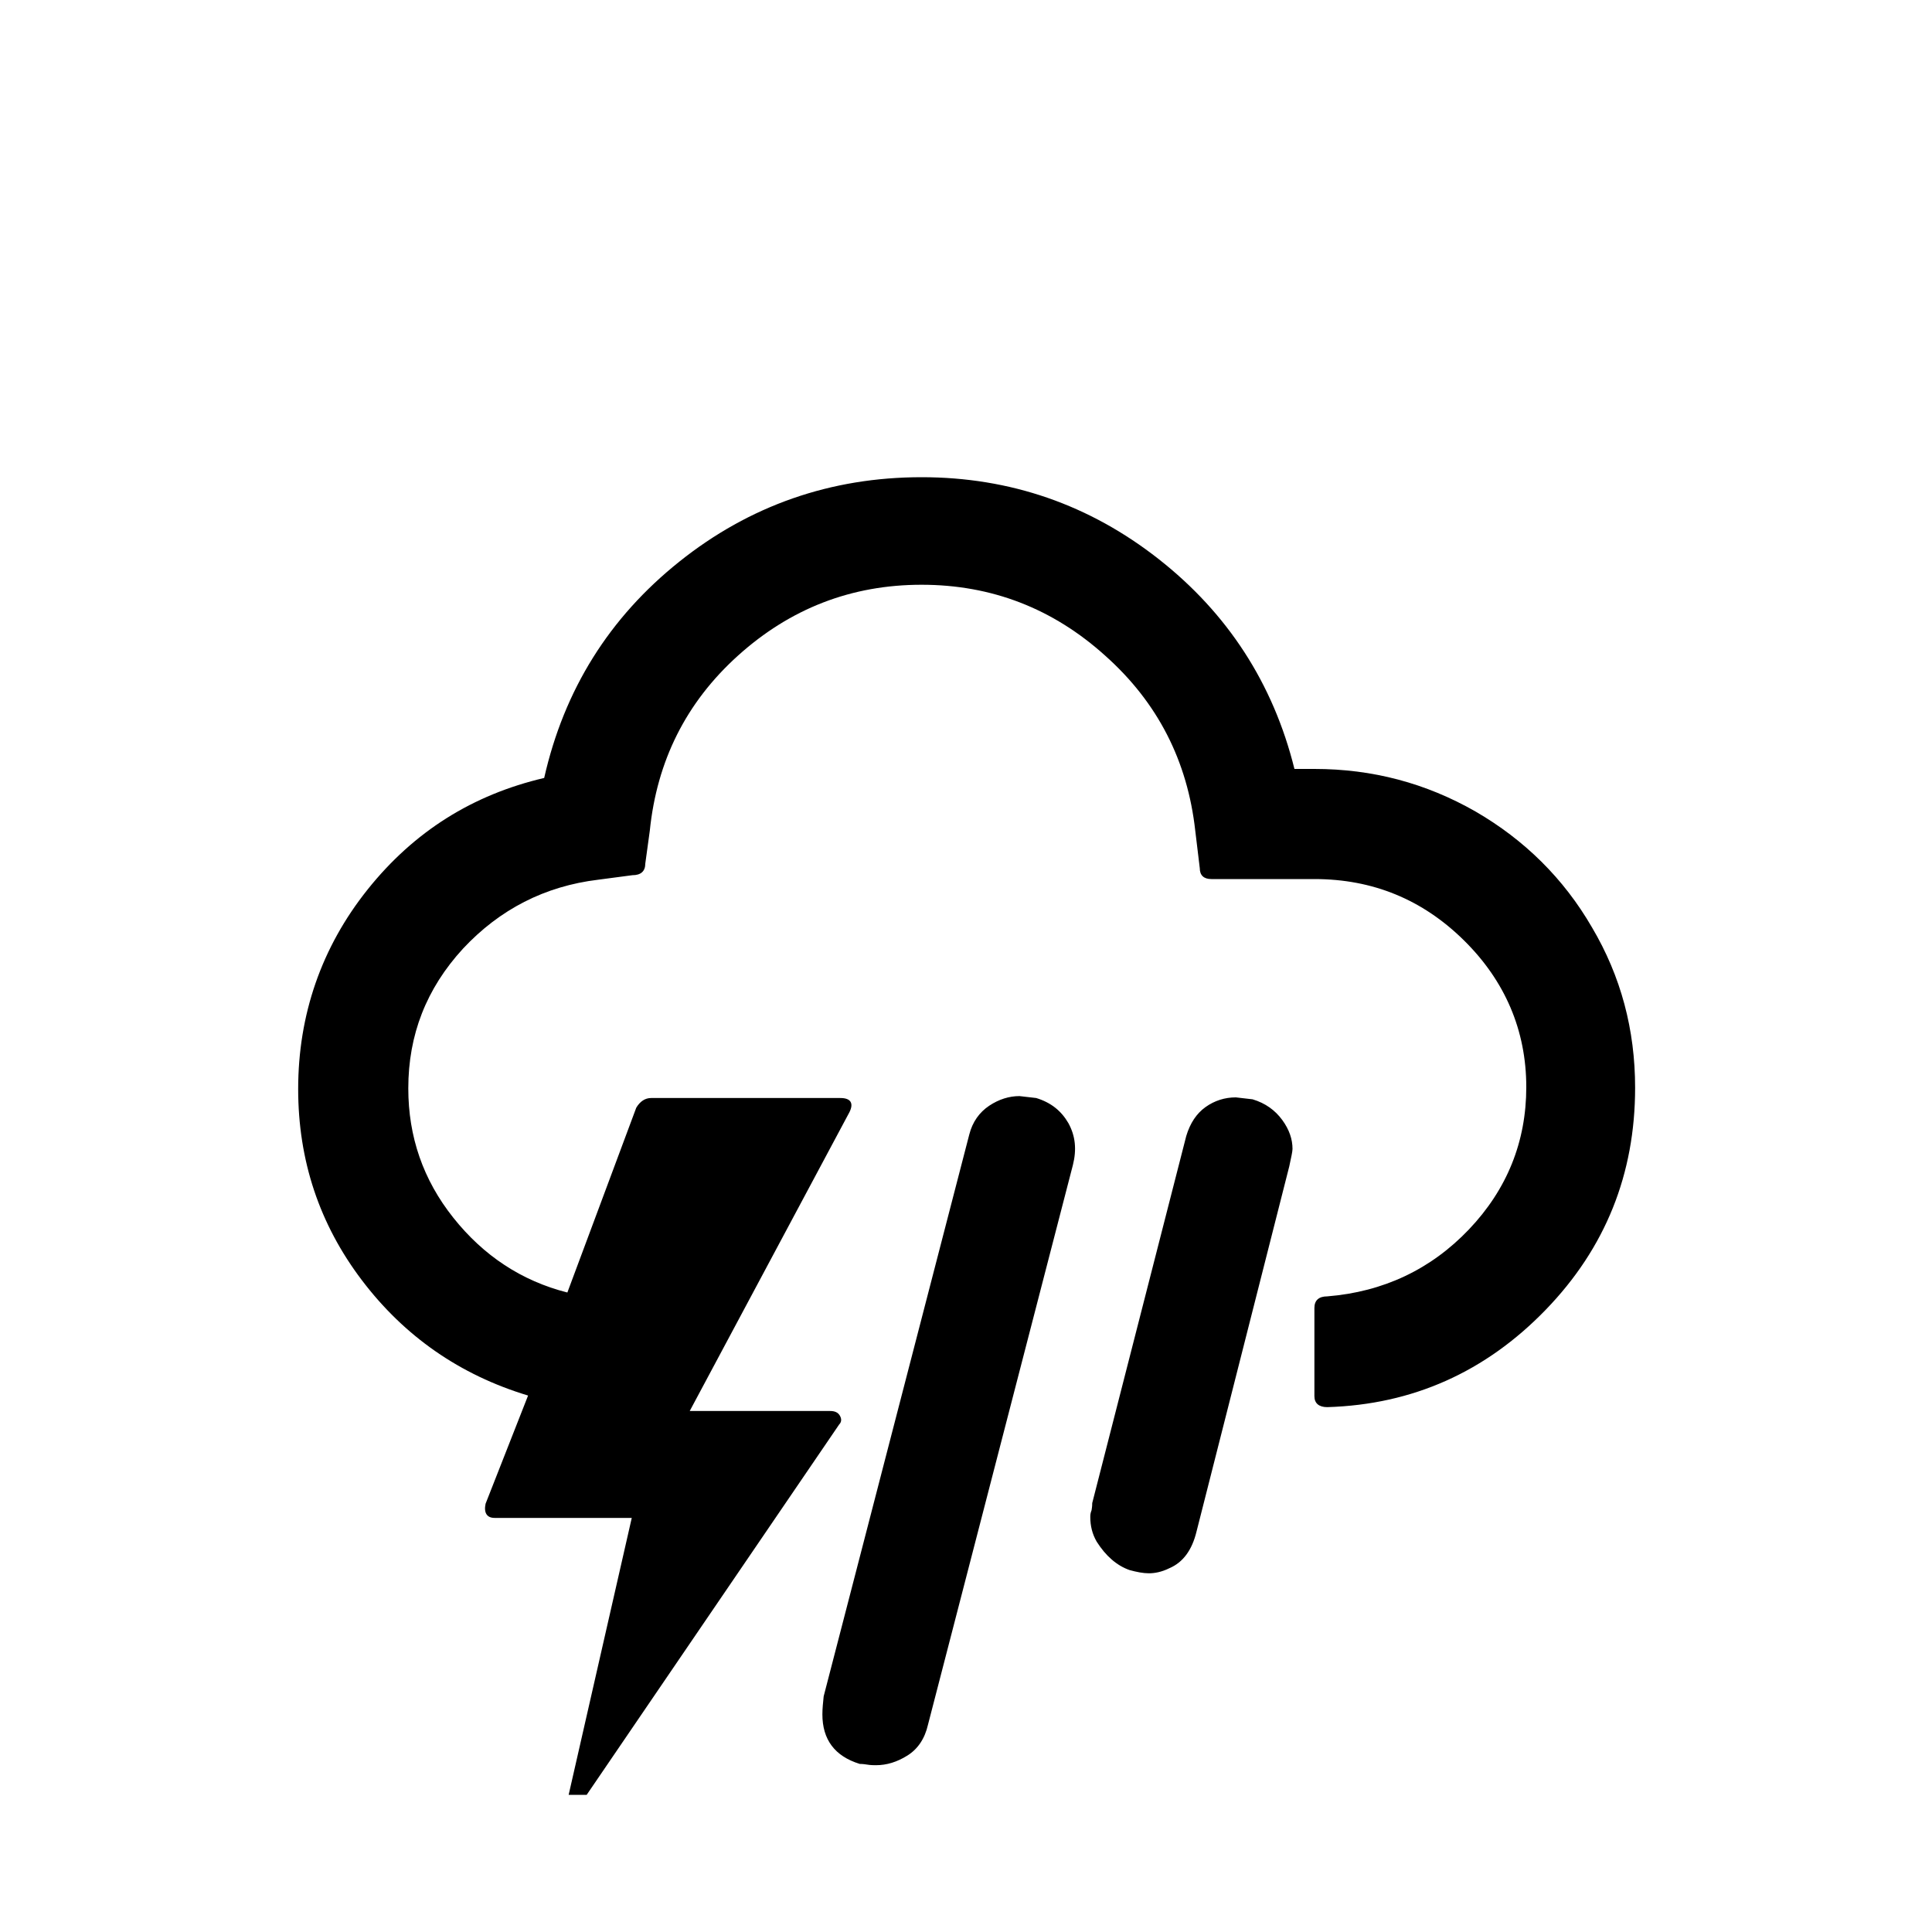
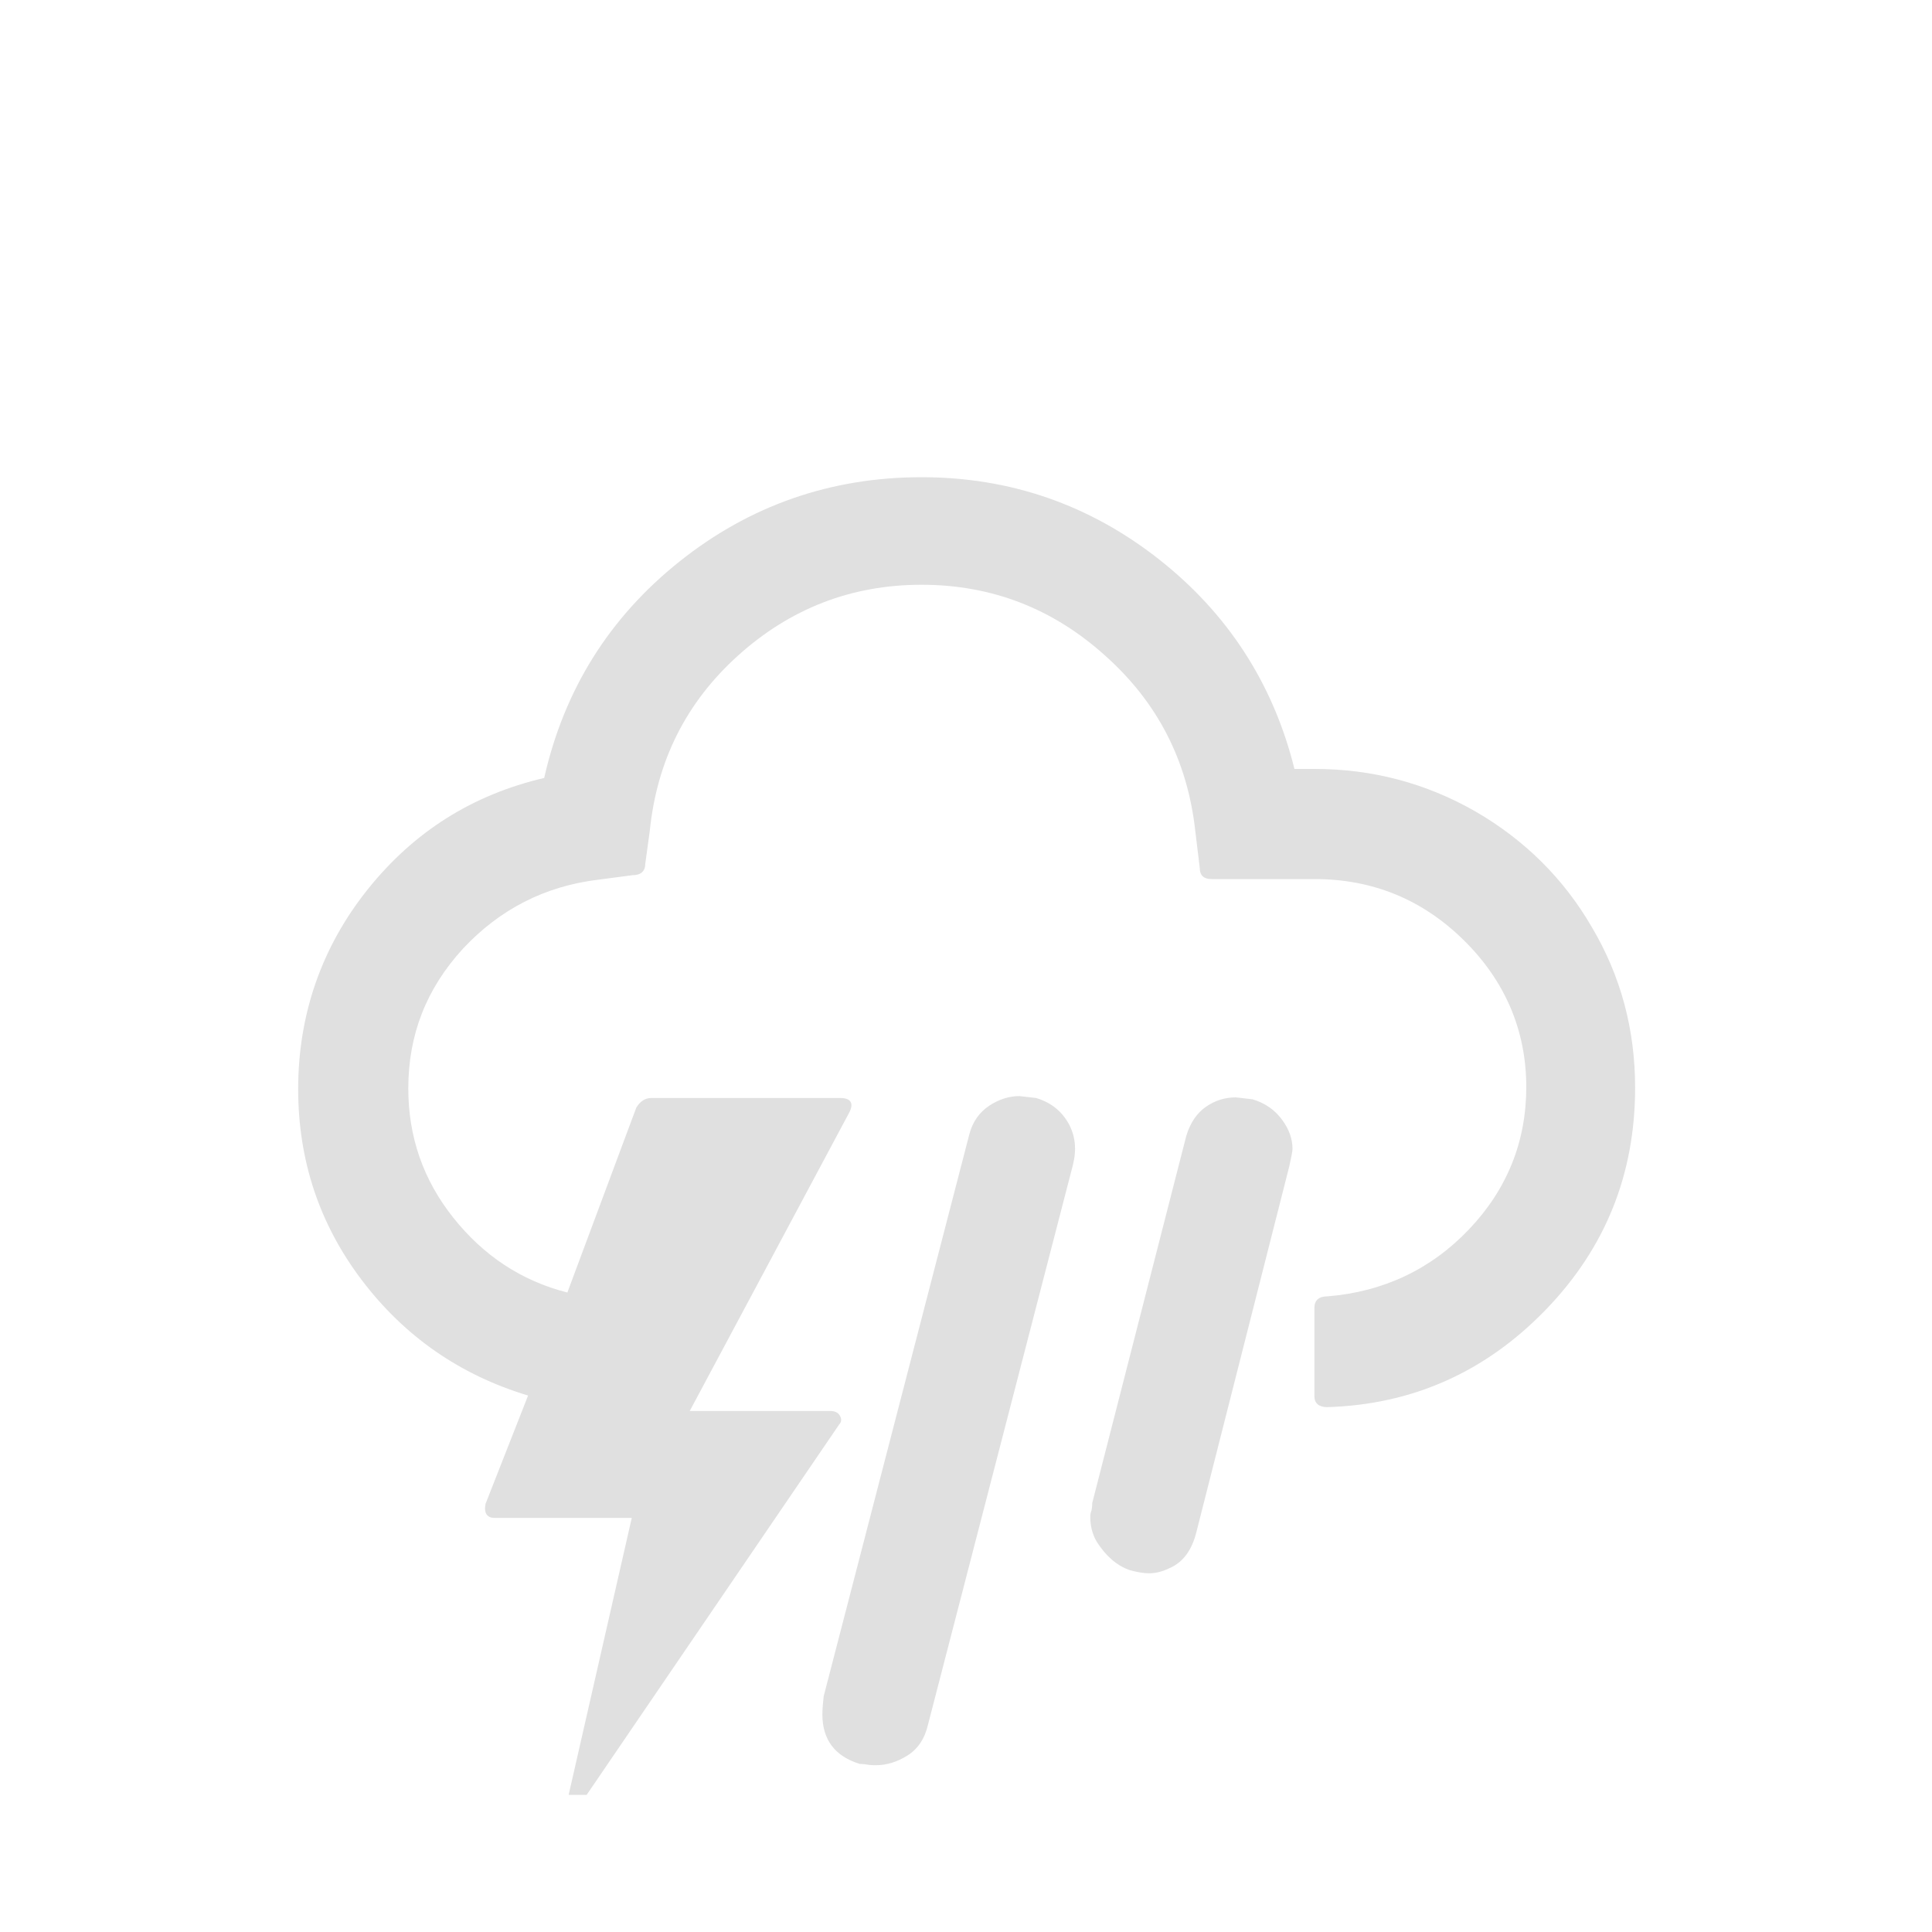
- <svg xmlns="http://www.w3.org/2000/svg" version="1.1" id="Layer_1" x="0px" y="0px" viewBox="0 0 30 30" style="enable-background:new 0 0 30 30;" xml:space="preserve">
+ <svg xmlns="http://www.w3.org/2000/svg" version="1.1" id="Layer_1" x="0px" y="0px" viewBox="0 0 30 30" fill="#e0e0e0" style="enable-background:new 0 0 30 30;" xml:space="preserve">
  <path d="M4.63,16.91c0,1.11,0.33,2.1,0.99,2.97s1.52,1.47,2.58,1.79l-0.66,1.68c-0.03,0.14,0.02,0.22,0.14,0.22h2.13l-0.98,4.3h0.28  l3.92-5.75c0.04-0.04,0.04-0.09,0.01-0.14c-0.03-0.05-0.08-0.07-0.15-0.07h-2.18l2.48-4.64c0.07-0.14,0.02-0.22-0.14-0.22h-2.94  c-0.09,0-0.17,0.05-0.23,0.15l-1.07,2.87c-0.71-0.18-1.3-0.57-1.77-1.16c-0.47-0.59-0.7-1.26-0.7-2.01c0-0.83,0.28-1.55,0.85-2.17  c0.57-0.61,1.27-0.97,2.1-1.07l0.53-0.07c0.13,0,0.2-0.06,0.2-0.18l0.07-0.51c0.11-1.08,0.56-1.99,1.37-2.72  c0.81-0.73,1.76-1.1,2.85-1.1c1.09,0,2.04,0.37,2.85,1.1c0.82,0.73,1.28,1.64,1.4,2.72l0.07,0.58c0,0.11,0.06,0.17,0.18,0.17h1.6  c0.91,0,1.68,0.32,2.32,0.95c0.64,0.63,0.97,1.4,0.97,2.28c0,0.85-0.3,1.59-0.89,2.21c-0.59,0.62-1.33,0.97-2.2,1.04  c-0.13,0-0.2,0.06-0.2,0.18v1.37c0,0.11,0.07,0.17,0.2,0.17c1.33-0.04,2.46-0.55,3.39-1.51s1.39-2.11,1.39-3.45  c0-0.9-0.22-1.73-0.67-2.49c-0.44-0.76-1.05-1.36-1.81-1.8c-0.77-0.44-1.6-0.66-2.5-0.66H20.1c-0.33-1.33-1.04-2.42-2.11-3.26  s-2.3-1.27-3.68-1.27c-1.41,0-2.67,0.44-3.76,1.31s-1.79,1.99-2.1,3.36c-1.11,0.26-2.02,0.83-2.74,1.73S4.63,15.76,4.63,16.91z   M12.77,26.62c0,0.39,0.19,0.65,0.58,0.77c0.01,0,0.05,0,0.11,0.01c0.06,0.01,0.11,0.01,0.14,0.01c0.17,0,0.33-0.05,0.49-0.15  c0.16-0.1,0.27-0.26,0.32-0.48l2.25-8.69c0.06-0.24,0.04-0.45-0.07-0.65c-0.11-0.19-0.27-0.32-0.5-0.39  c-0.17-0.02-0.26-0.03-0.26-0.03c-0.16,0-0.32,0.05-0.47,0.15c-0.15,0.1-0.26,0.25-0.31,0.45l-2.26,8.72  C12.78,26.44,12.77,26.53,12.77,26.62z M16.93,23.56c0,0.13,0.03,0.26,0.1,0.38c0.14,0.22,0.31,0.37,0.51,0.44  c0.11,0.03,0.21,0.05,0.3,0.05s0.2-0.02,0.32-0.08c0.21-0.09,0.35-0.28,0.42-0.57l1.44-5.67c0.03-0.14,0.05-0.23,0.05-0.27  c0-0.15-0.05-0.3-0.16-0.45s-0.26-0.26-0.46-0.32c-0.17-0.02-0.26-0.03-0.26-0.03c-0.17,0-0.33,0.05-0.47,0.15  c-0.14,0.1-0.24,0.25-0.3,0.45l-1.46,5.7c0,0.02,0,0.05-0.01,0.11C16.93,23.5,16.93,23.53,16.93,23.56z" />
</svg>
